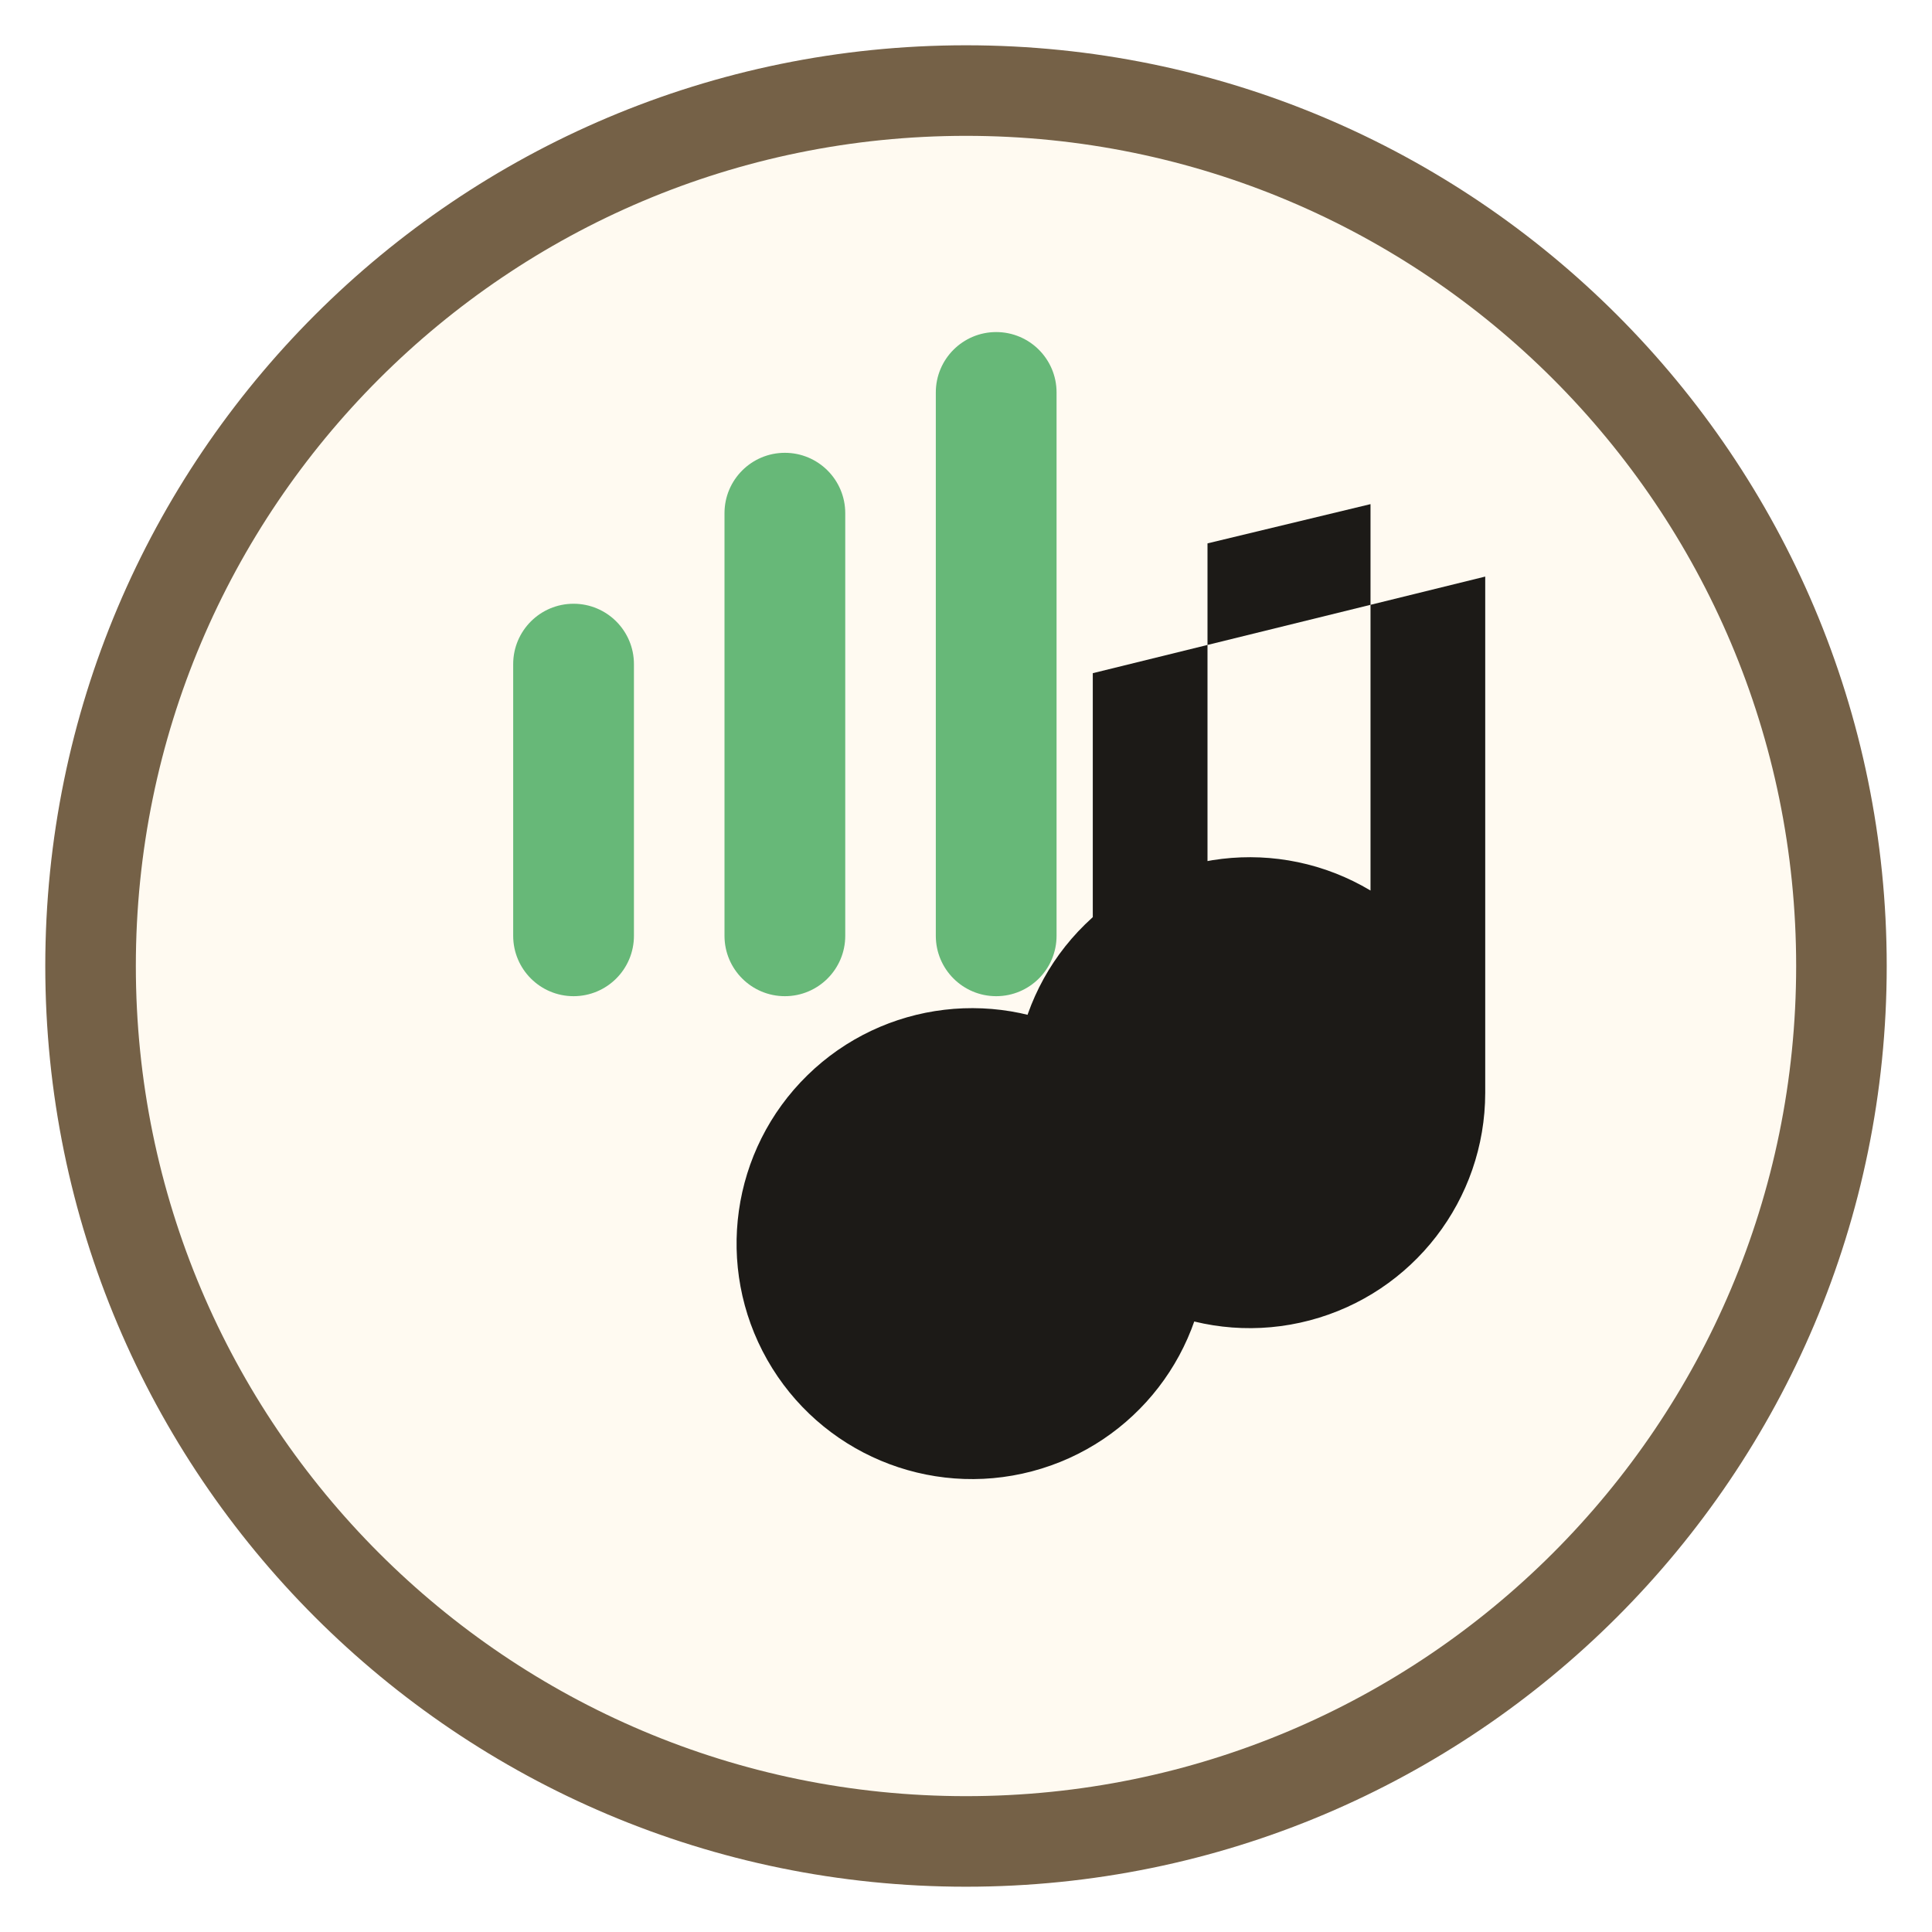
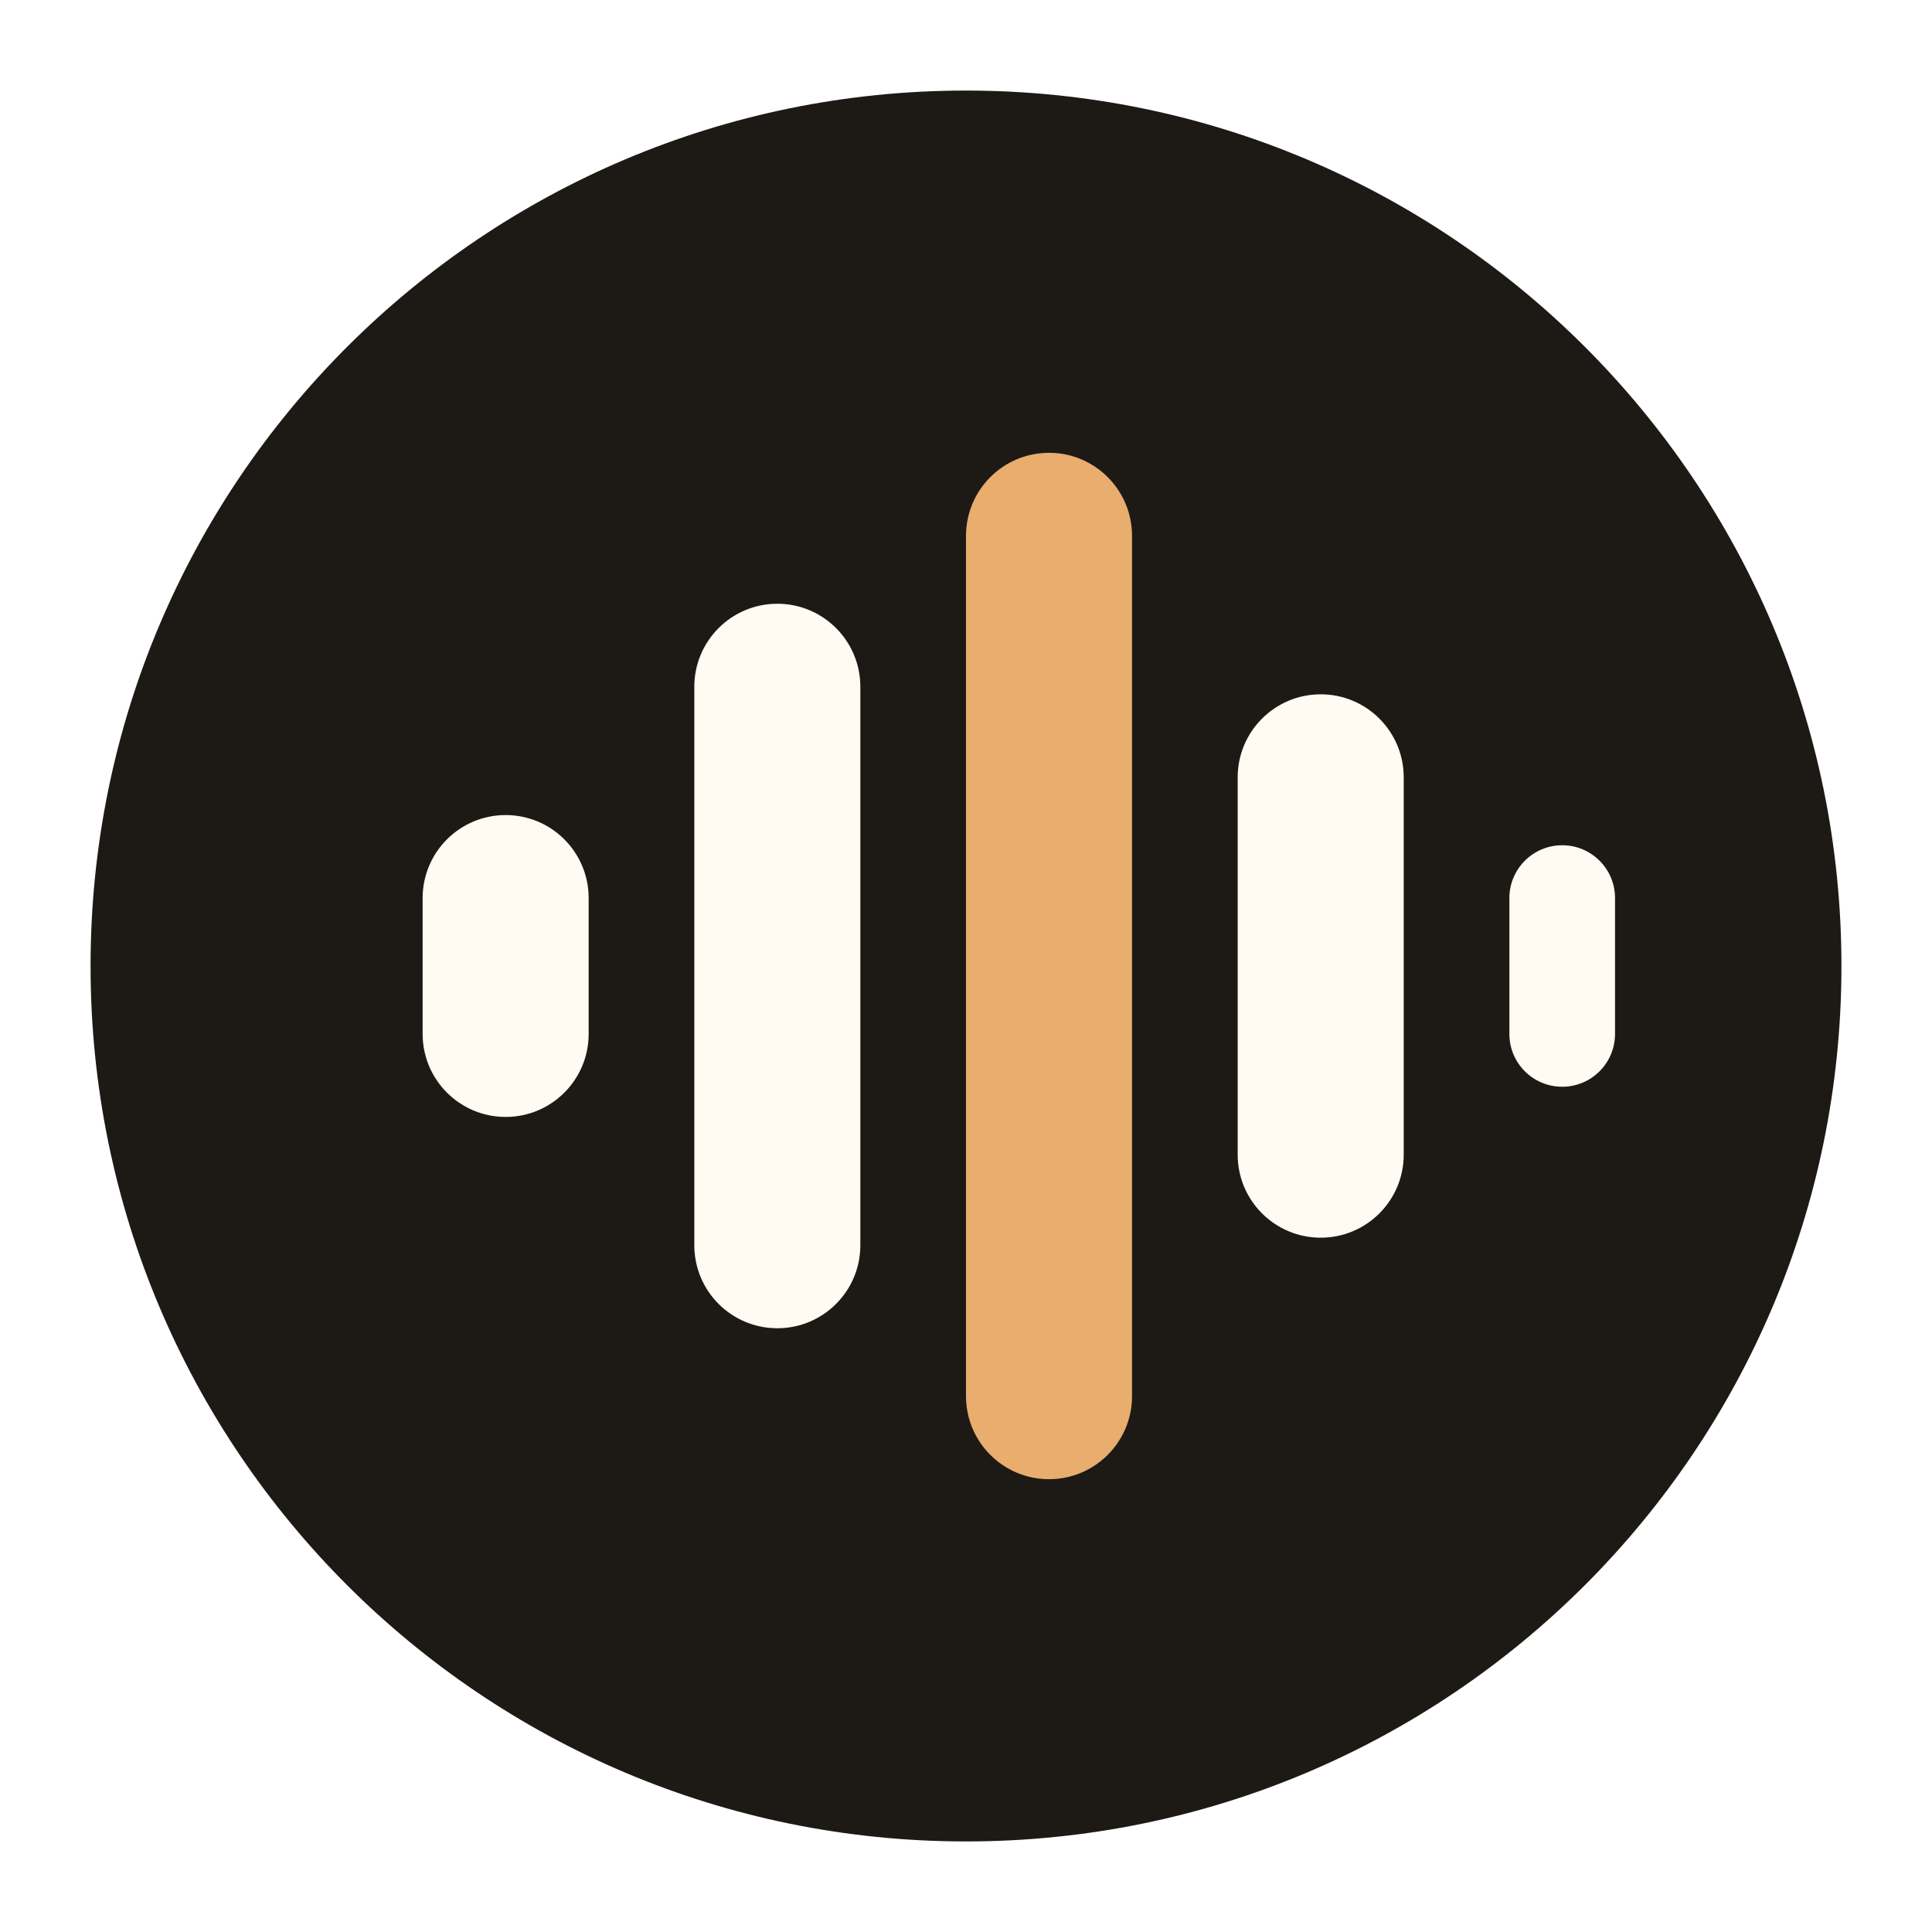
<svg xmlns="http://www.w3.org/2000/svg" viewBox="0 0 64 64" role="img" aria-labelledby="title">
-   <circle cx="32" cy="32" r="29" fill="#fffaf1" stroke="#756147" stroke-width="3" />
-   <rect x="17" y="20" width="4" height="13" rx="2" fill="#67b878" />
-   <rect x="24" y="15" width="4" height="18" rx="2" fill="#67b878" />
-   <rect x="31" y="11" width="4" height="22" rx="2" fill="#67b878" />
-   <path d="M40 18v23.2a7.8 7.8 0 1 1-3.8-6.7V22.3l13-3.2v17.1a7.8 7.8 0 1 1-3.8-6.7V16.7L40 18Z" fill="#1c1a17" />
+   <circle cx="32" cy="32" r="29" fill="#1d1a16" />
+   <rect x="14" y="27" width="5.5" height="10" rx="2.75" fill="#fffaf2" />
+   <rect x="23" y="20" width="5.5" height="24" rx="2.75" fill="#fffaf2" />
+   <rect x="32" y="15" width="5.5" height="34" rx="2.75" fill="#e9ad6e" />
+   <rect x="41" y="23" width="5.5" height="18" rx="2.75" fill="#fffaf2" />
+   <rect x="50" y="28" width="3.5" height="8" rx="1.75" fill="#fffaf2" />
</svg>
